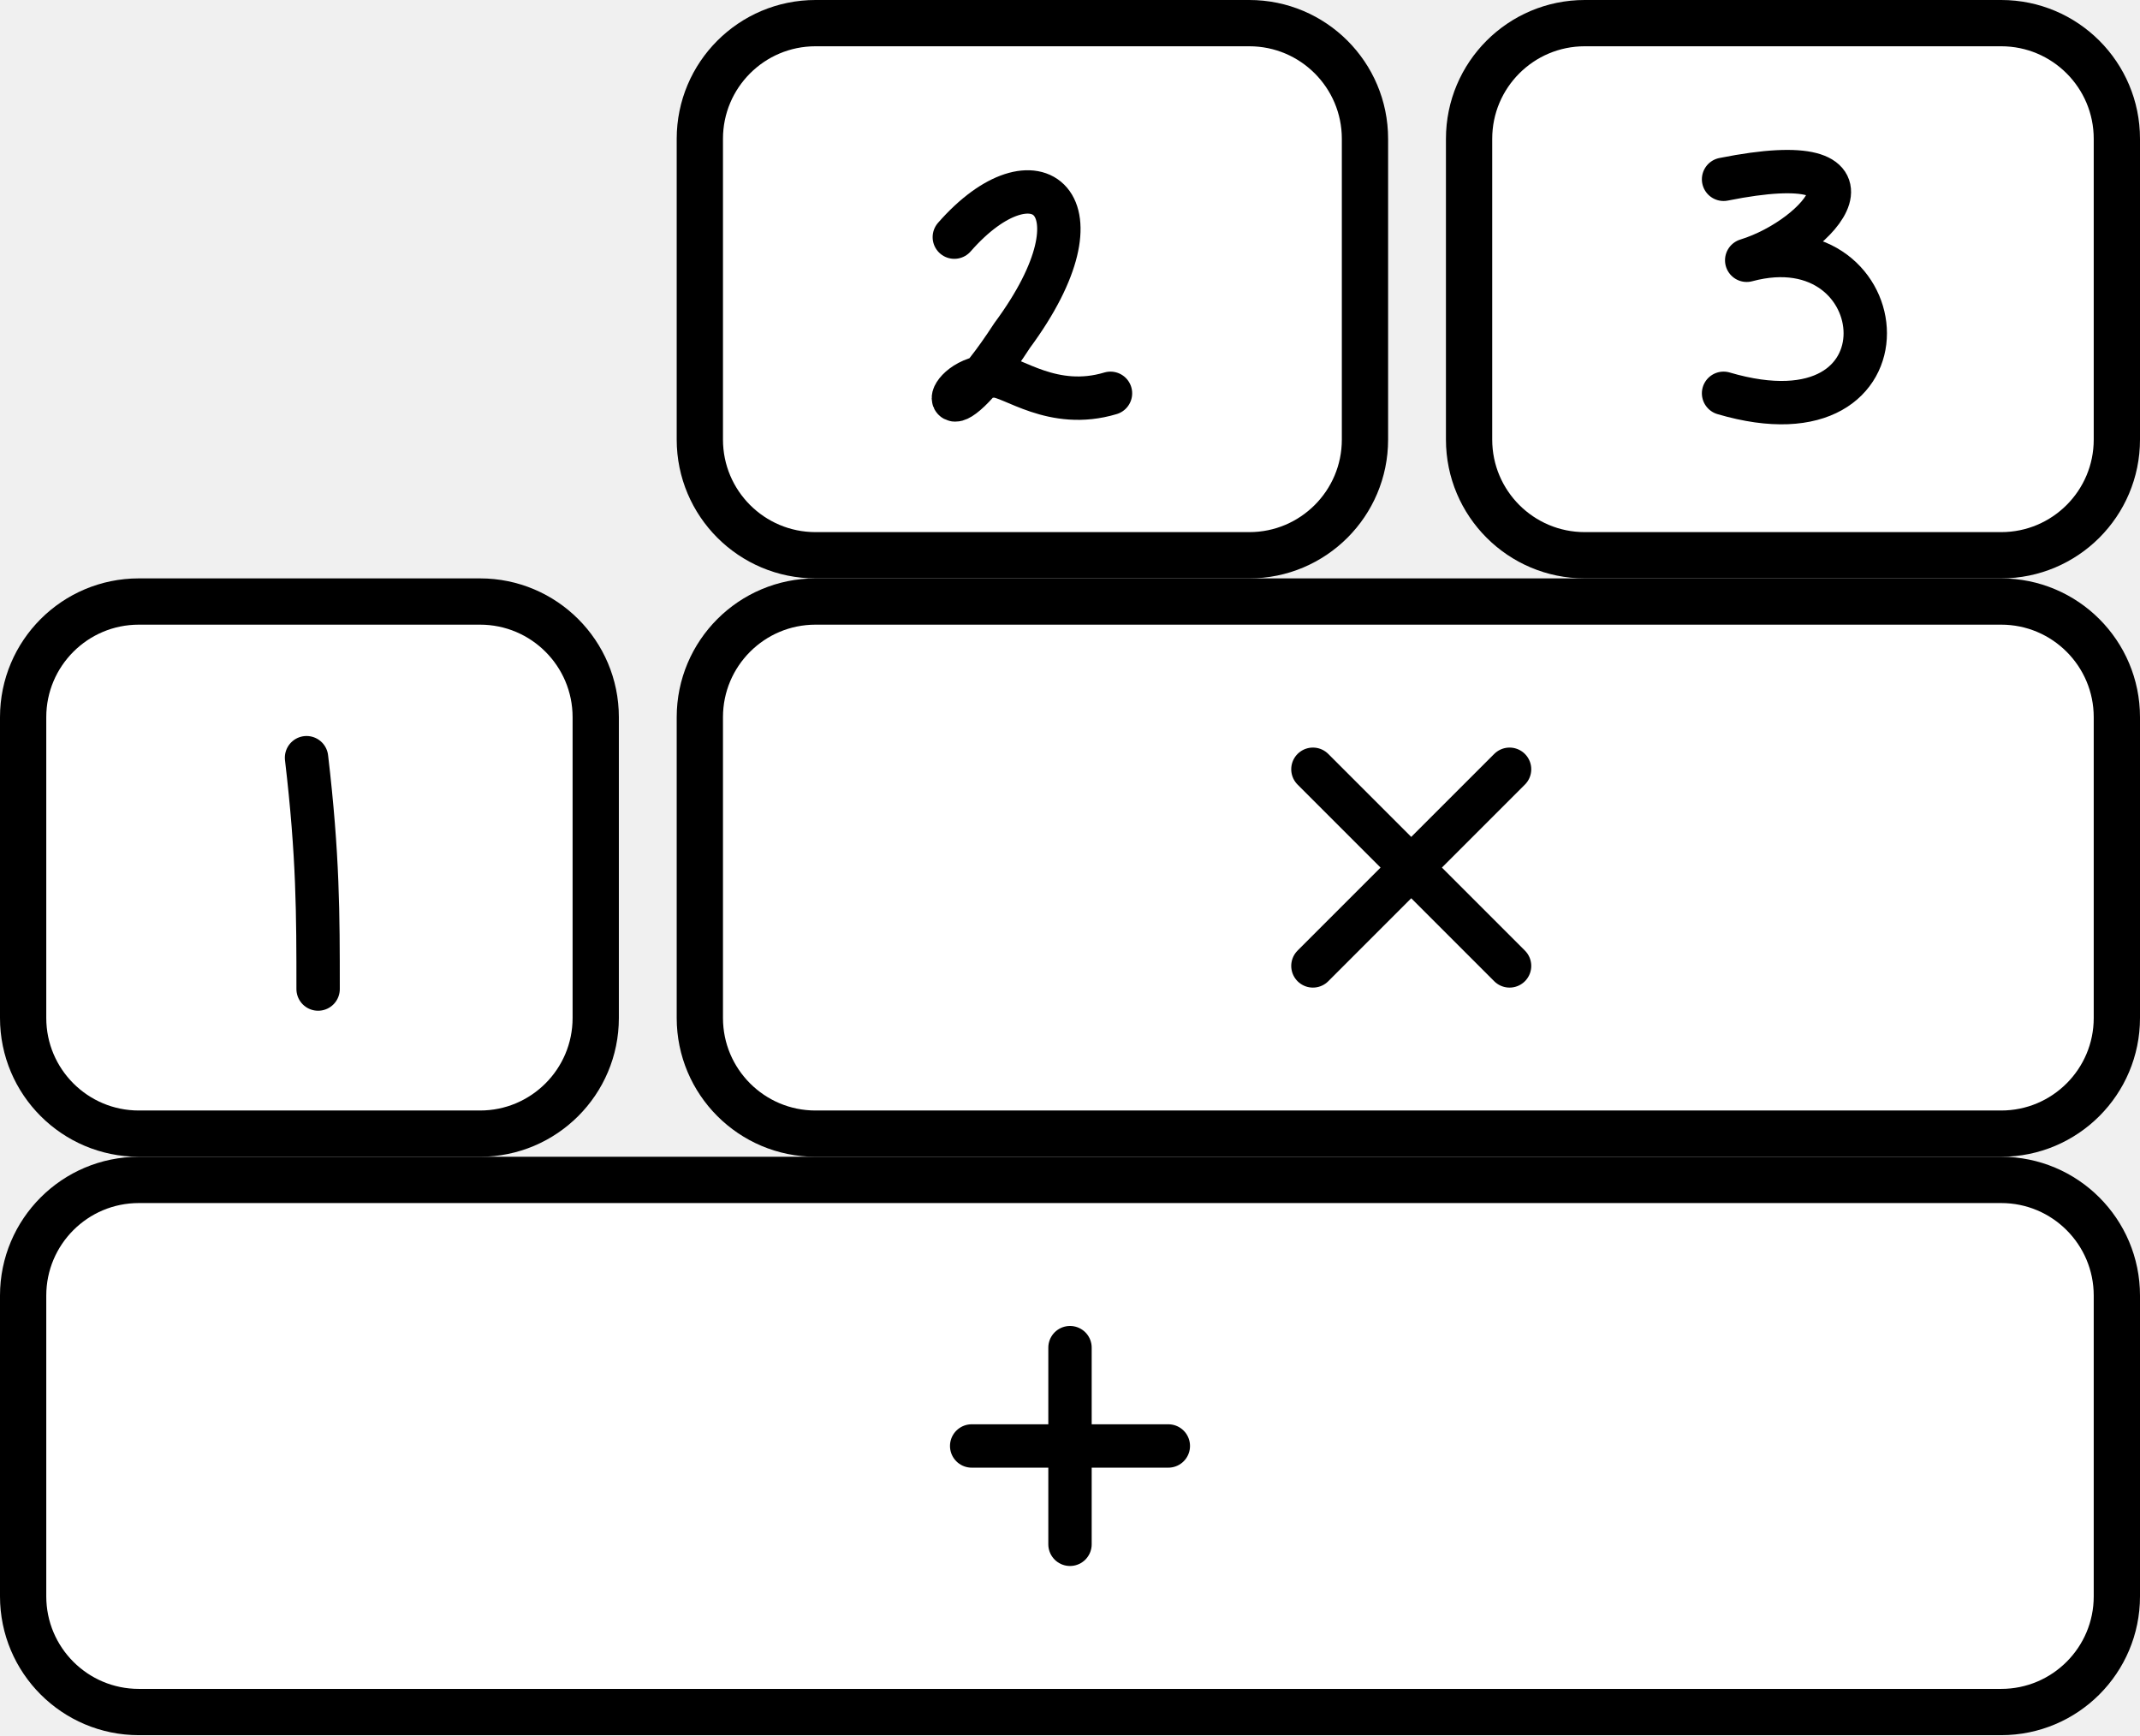
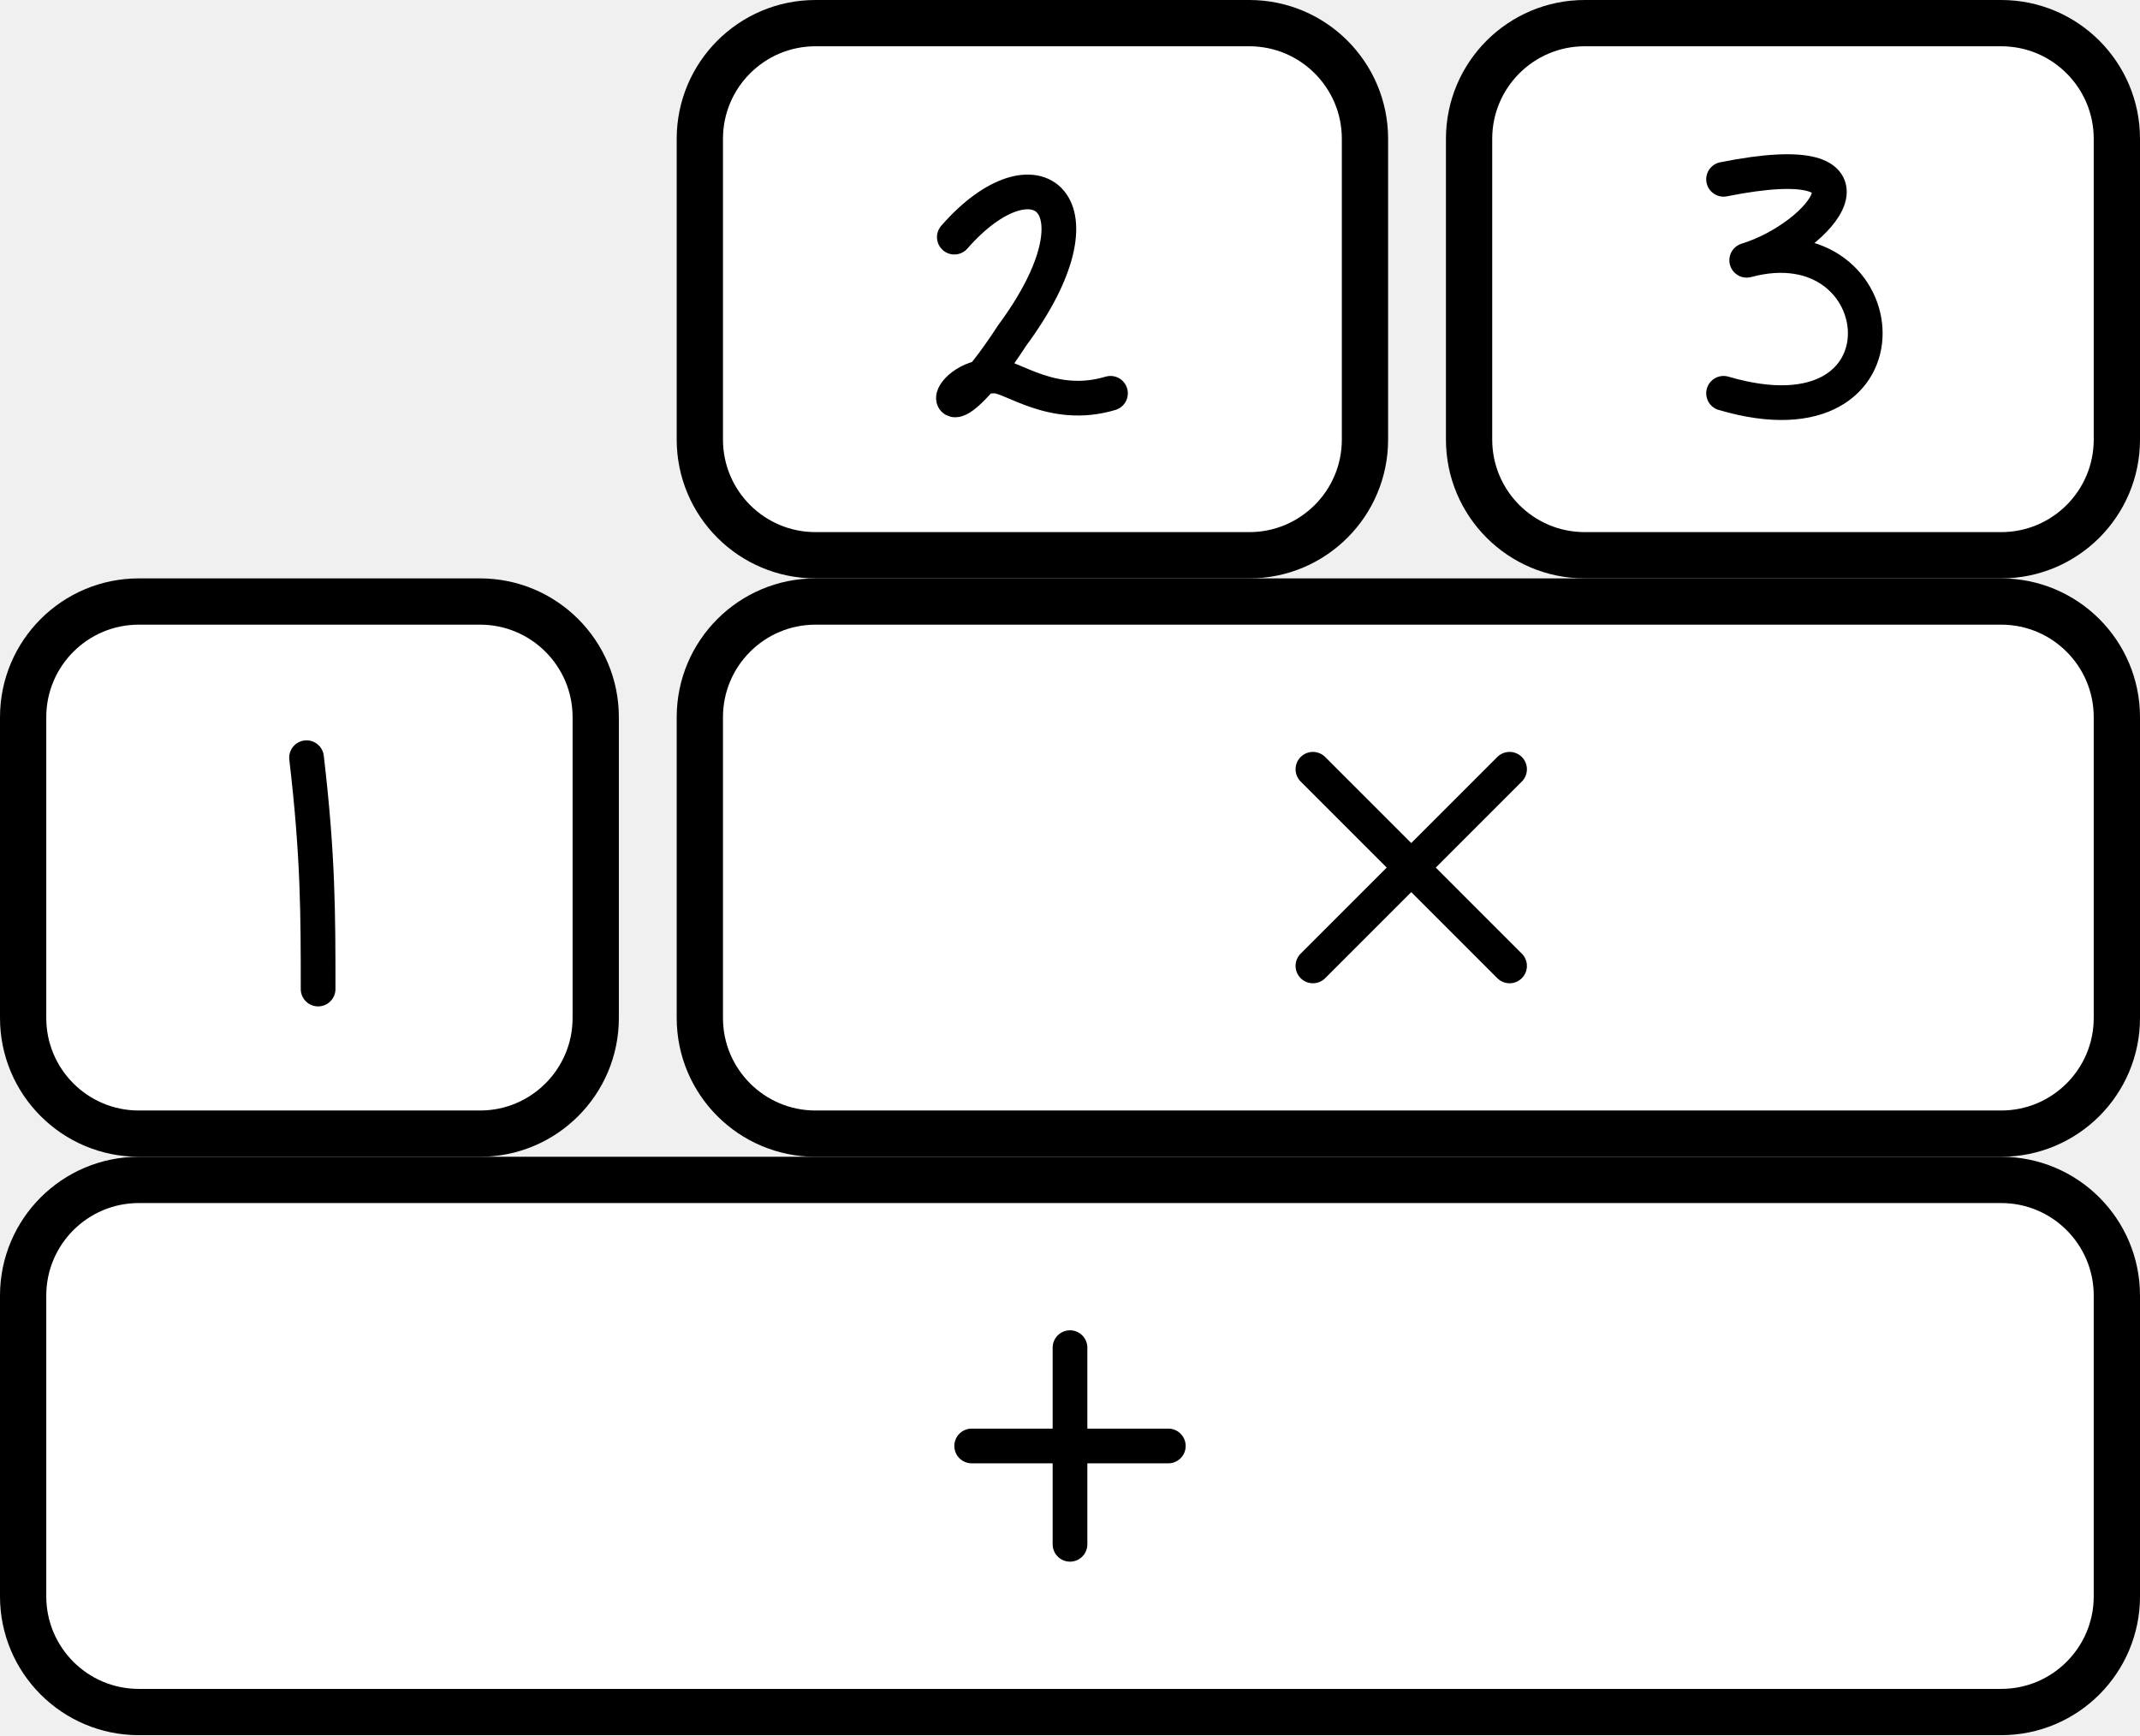
<svg xmlns="http://www.w3.org/2000/svg" viewBox="0.05 -3 3.7 3">
  <g transform="translate(0.09,-0.96)">
    <rect width="3.62" height="0.92" stroke-width="0.08" stroke="currentColor" fill="white" rx="0.2" />
-     <g transform="translate(1.56,0.46)" stroke-width="0.075" stroke-linecap="round" stroke-linejoin="round" fill="none" stroke="currentColor">
+     <g transform="translate(1.56,0.46)" stroke-width="0.06" stroke-linecap="round" stroke-linejoin="round" fill="none" stroke="currentColor">
      <path d="M0.25 -0.17L0.25 0.17M0.08 0L0.42 0" opacity="1" />
    </g>
  </g>
  <g transform="translate(0.09,-1.96)">
    <rect width="0.99" height="0.92" stroke-width="0.08" stroke="currentColor" fill="white" rx="0.2" />
-     <g transform="translate(0.41,0.54)" stroke-width="0.075" stroke-linecap="round" stroke-linejoin="round" fill="none" stroke="currentColor">
+     <g transform="translate(0.41,0.54)" stroke-width="0.06" stroke-linecap="round" stroke-linejoin="round" fill="none" stroke="currentColor">
      <path d="M0.08 -0.27C0.1 -0.1 0.1 0 0.1 0.13" opacity="1" />
    </g>
  </g>
  <g transform="translate(1.26,-1.96)">
    <rect width="2.45" height="0.92" stroke-width="0.08" stroke="currentColor" fill="white" rx="0.2" />
-     <g transform="translate(0.98,0.46)" stroke-width="0.075" stroke-linecap="round" stroke-linejoin="round" fill="none" stroke="currentColor">
+     <g transform="translate(0.98,0.46)" stroke-width="0.06" stroke-linecap="round" stroke-linejoin="round" fill="none" stroke="currentColor">
      <path d="M0.08 -0.17L0.42 0.17M0.08 0.17L.42 -0.17" />
    </g>
  </g>
  <g transform="translate(1.26,-2.96)">
    <rect width="1.15" height="0.92" stroke-width="0.08" stroke="currentColor" fill="white" rx="0.2" />
-     <g transform="translate(0.41,0.54)" stroke-width="0.075" stroke-linecap="round" stroke-linejoin="round" fill="none" stroke="currentColor">
+     <g transform="translate(0.41,0.54)" stroke-width="0.06" stroke-linecap="round" stroke-linejoin="round" fill="none" stroke="currentColor">
      <path d="M0.03 -0.17C0.17 -0.33 0.3 -0.23 0.13 0C0 0.2 0 0.07 0.1 0.07C0.13 0.07 0.2 0.13 0.3 0.1" />
    </g>
  </g>
  <g transform="translate(2.59,-2.96)">
    <rect width="1.12" height="0.92" stroke-width="0.08" stroke="currentColor" fill="white" rx="0.2" />
-     <g transform="translate(0.41,0.54)" stroke-width="0.075" stroke-linecap="round" stroke-linejoin="round" fill="none" stroke="currentColor">
+     <g transform="translate(0.41,0.54)" stroke-width="0.06" stroke-linecap="round" stroke-linejoin="round" fill="none" stroke="currentColor">
      <path d="M0.03 -0.27C0.33 -0.33 0.2 -0.17 0.07 -0.13C0.33 -0.2 0.37 0.2 0.03 0.1" />
    </g>
  </g>
</svg>
